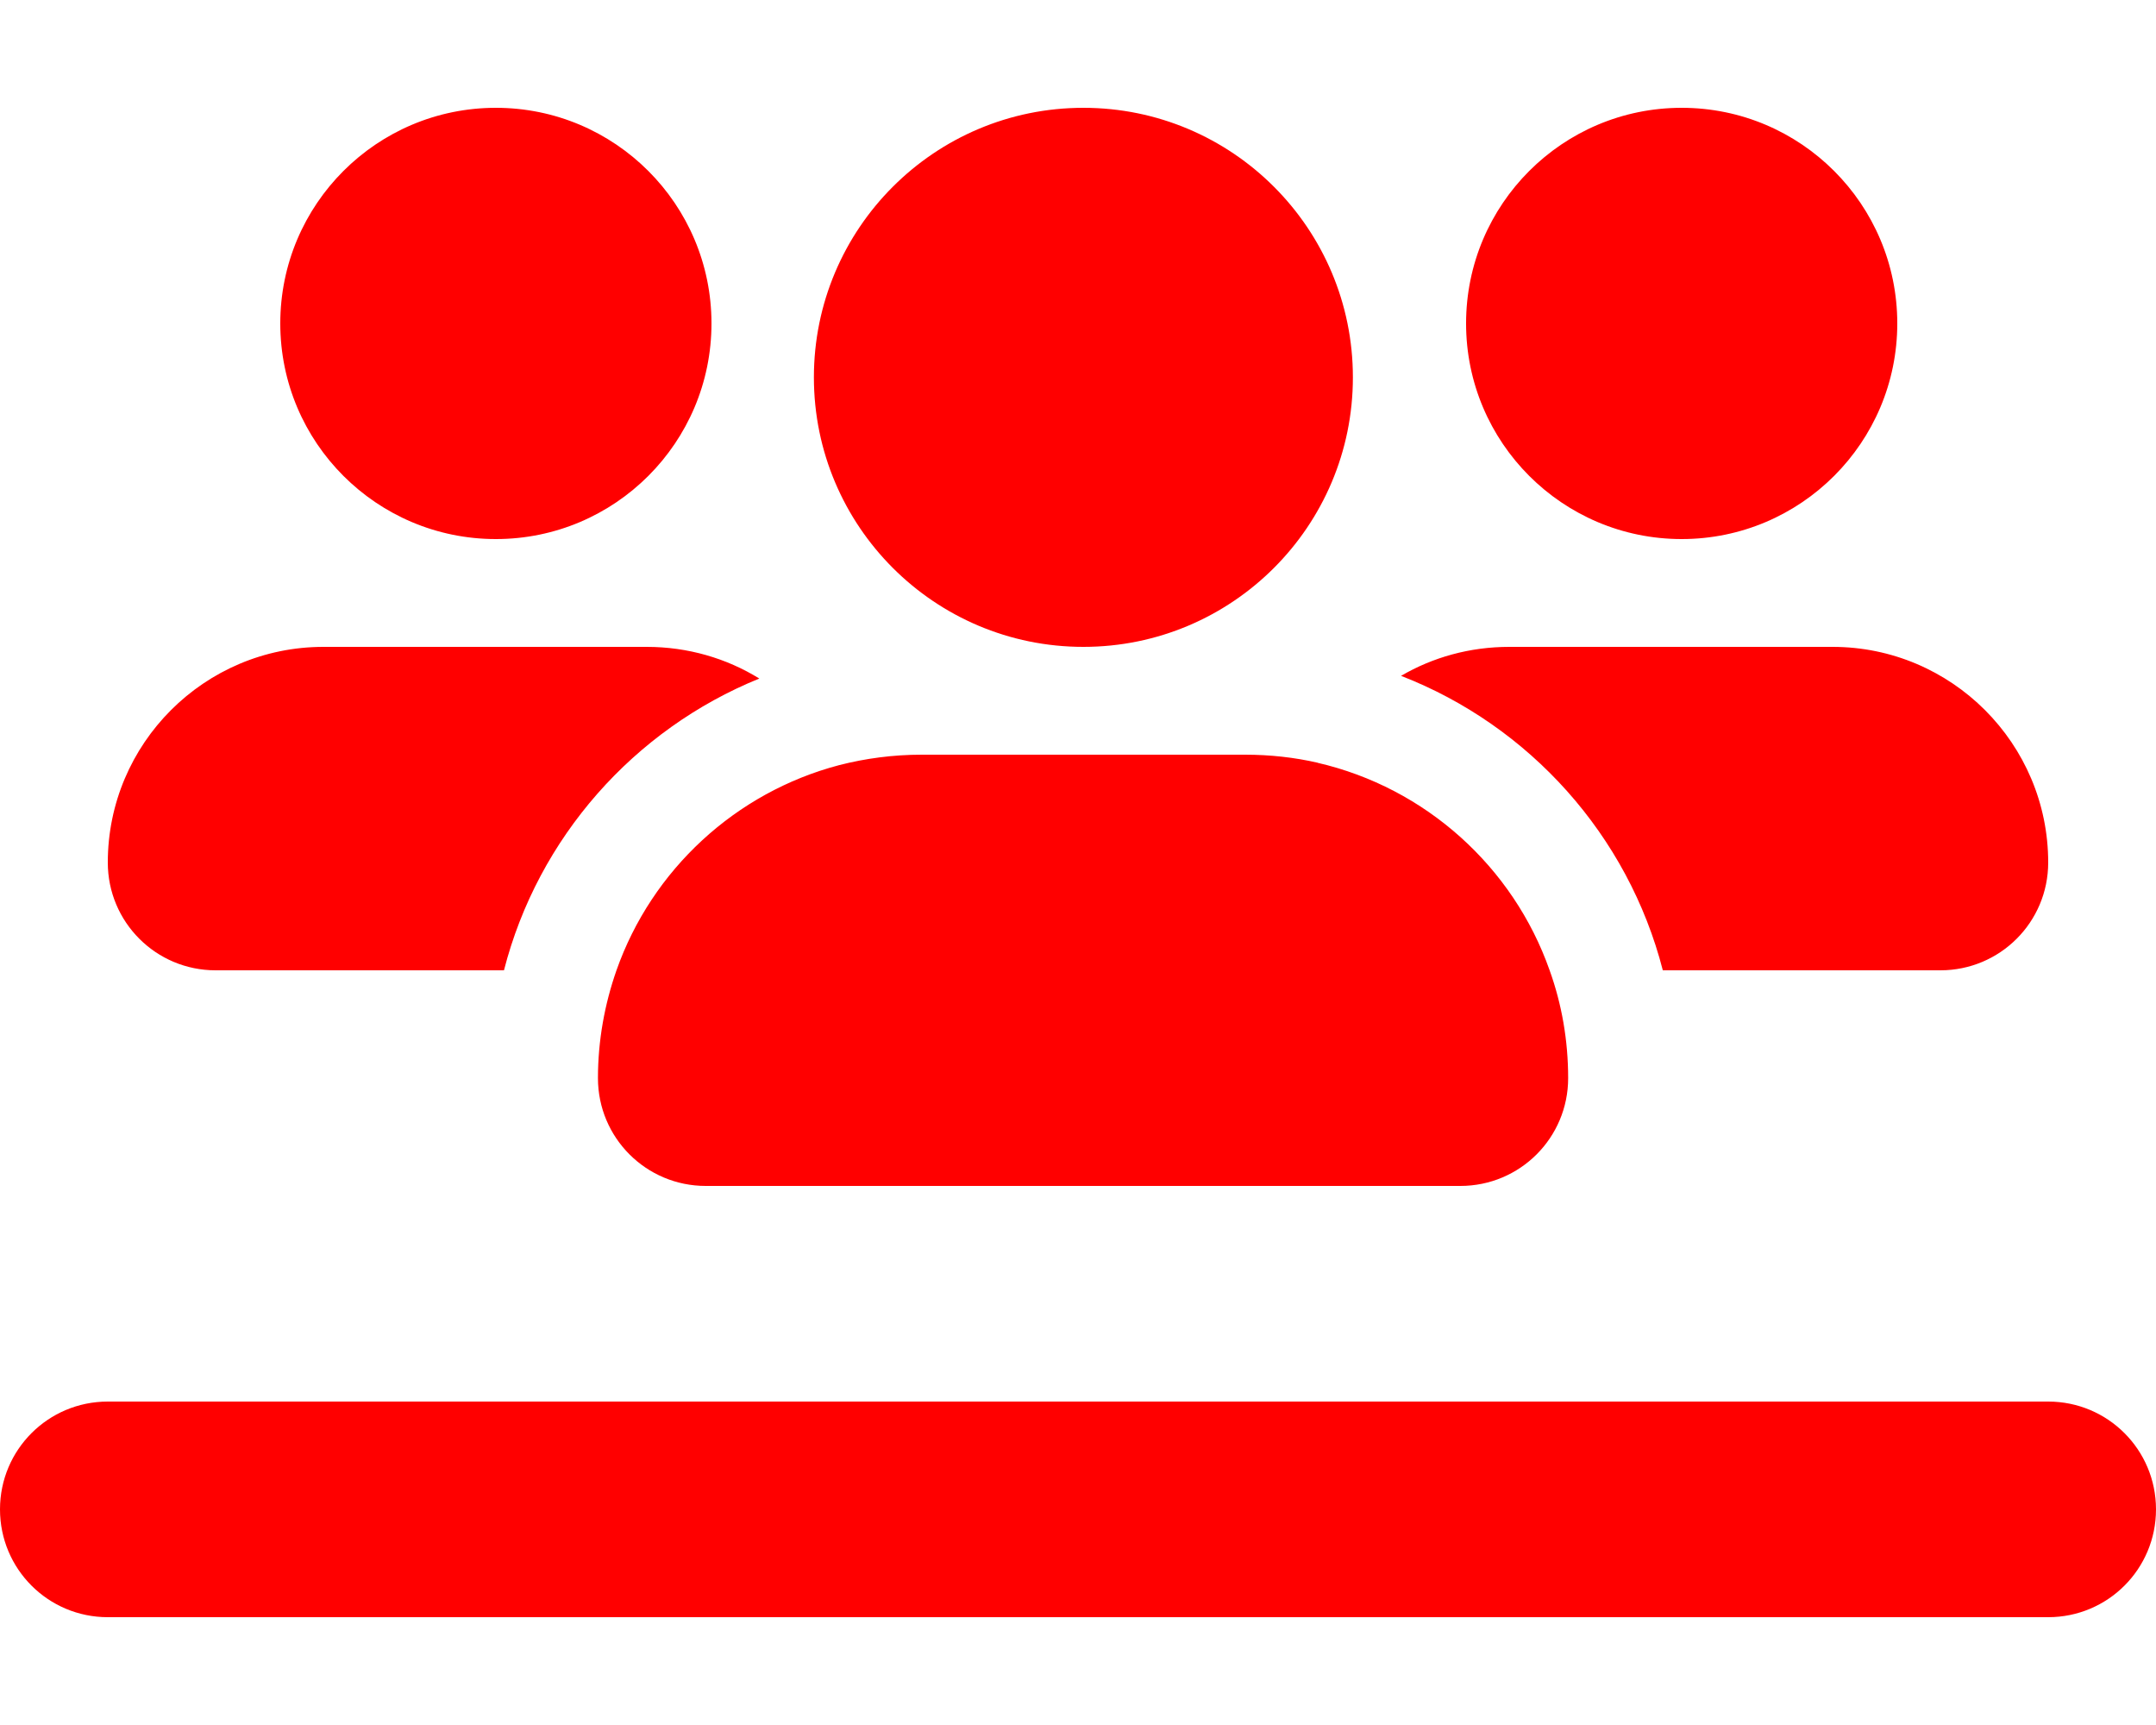
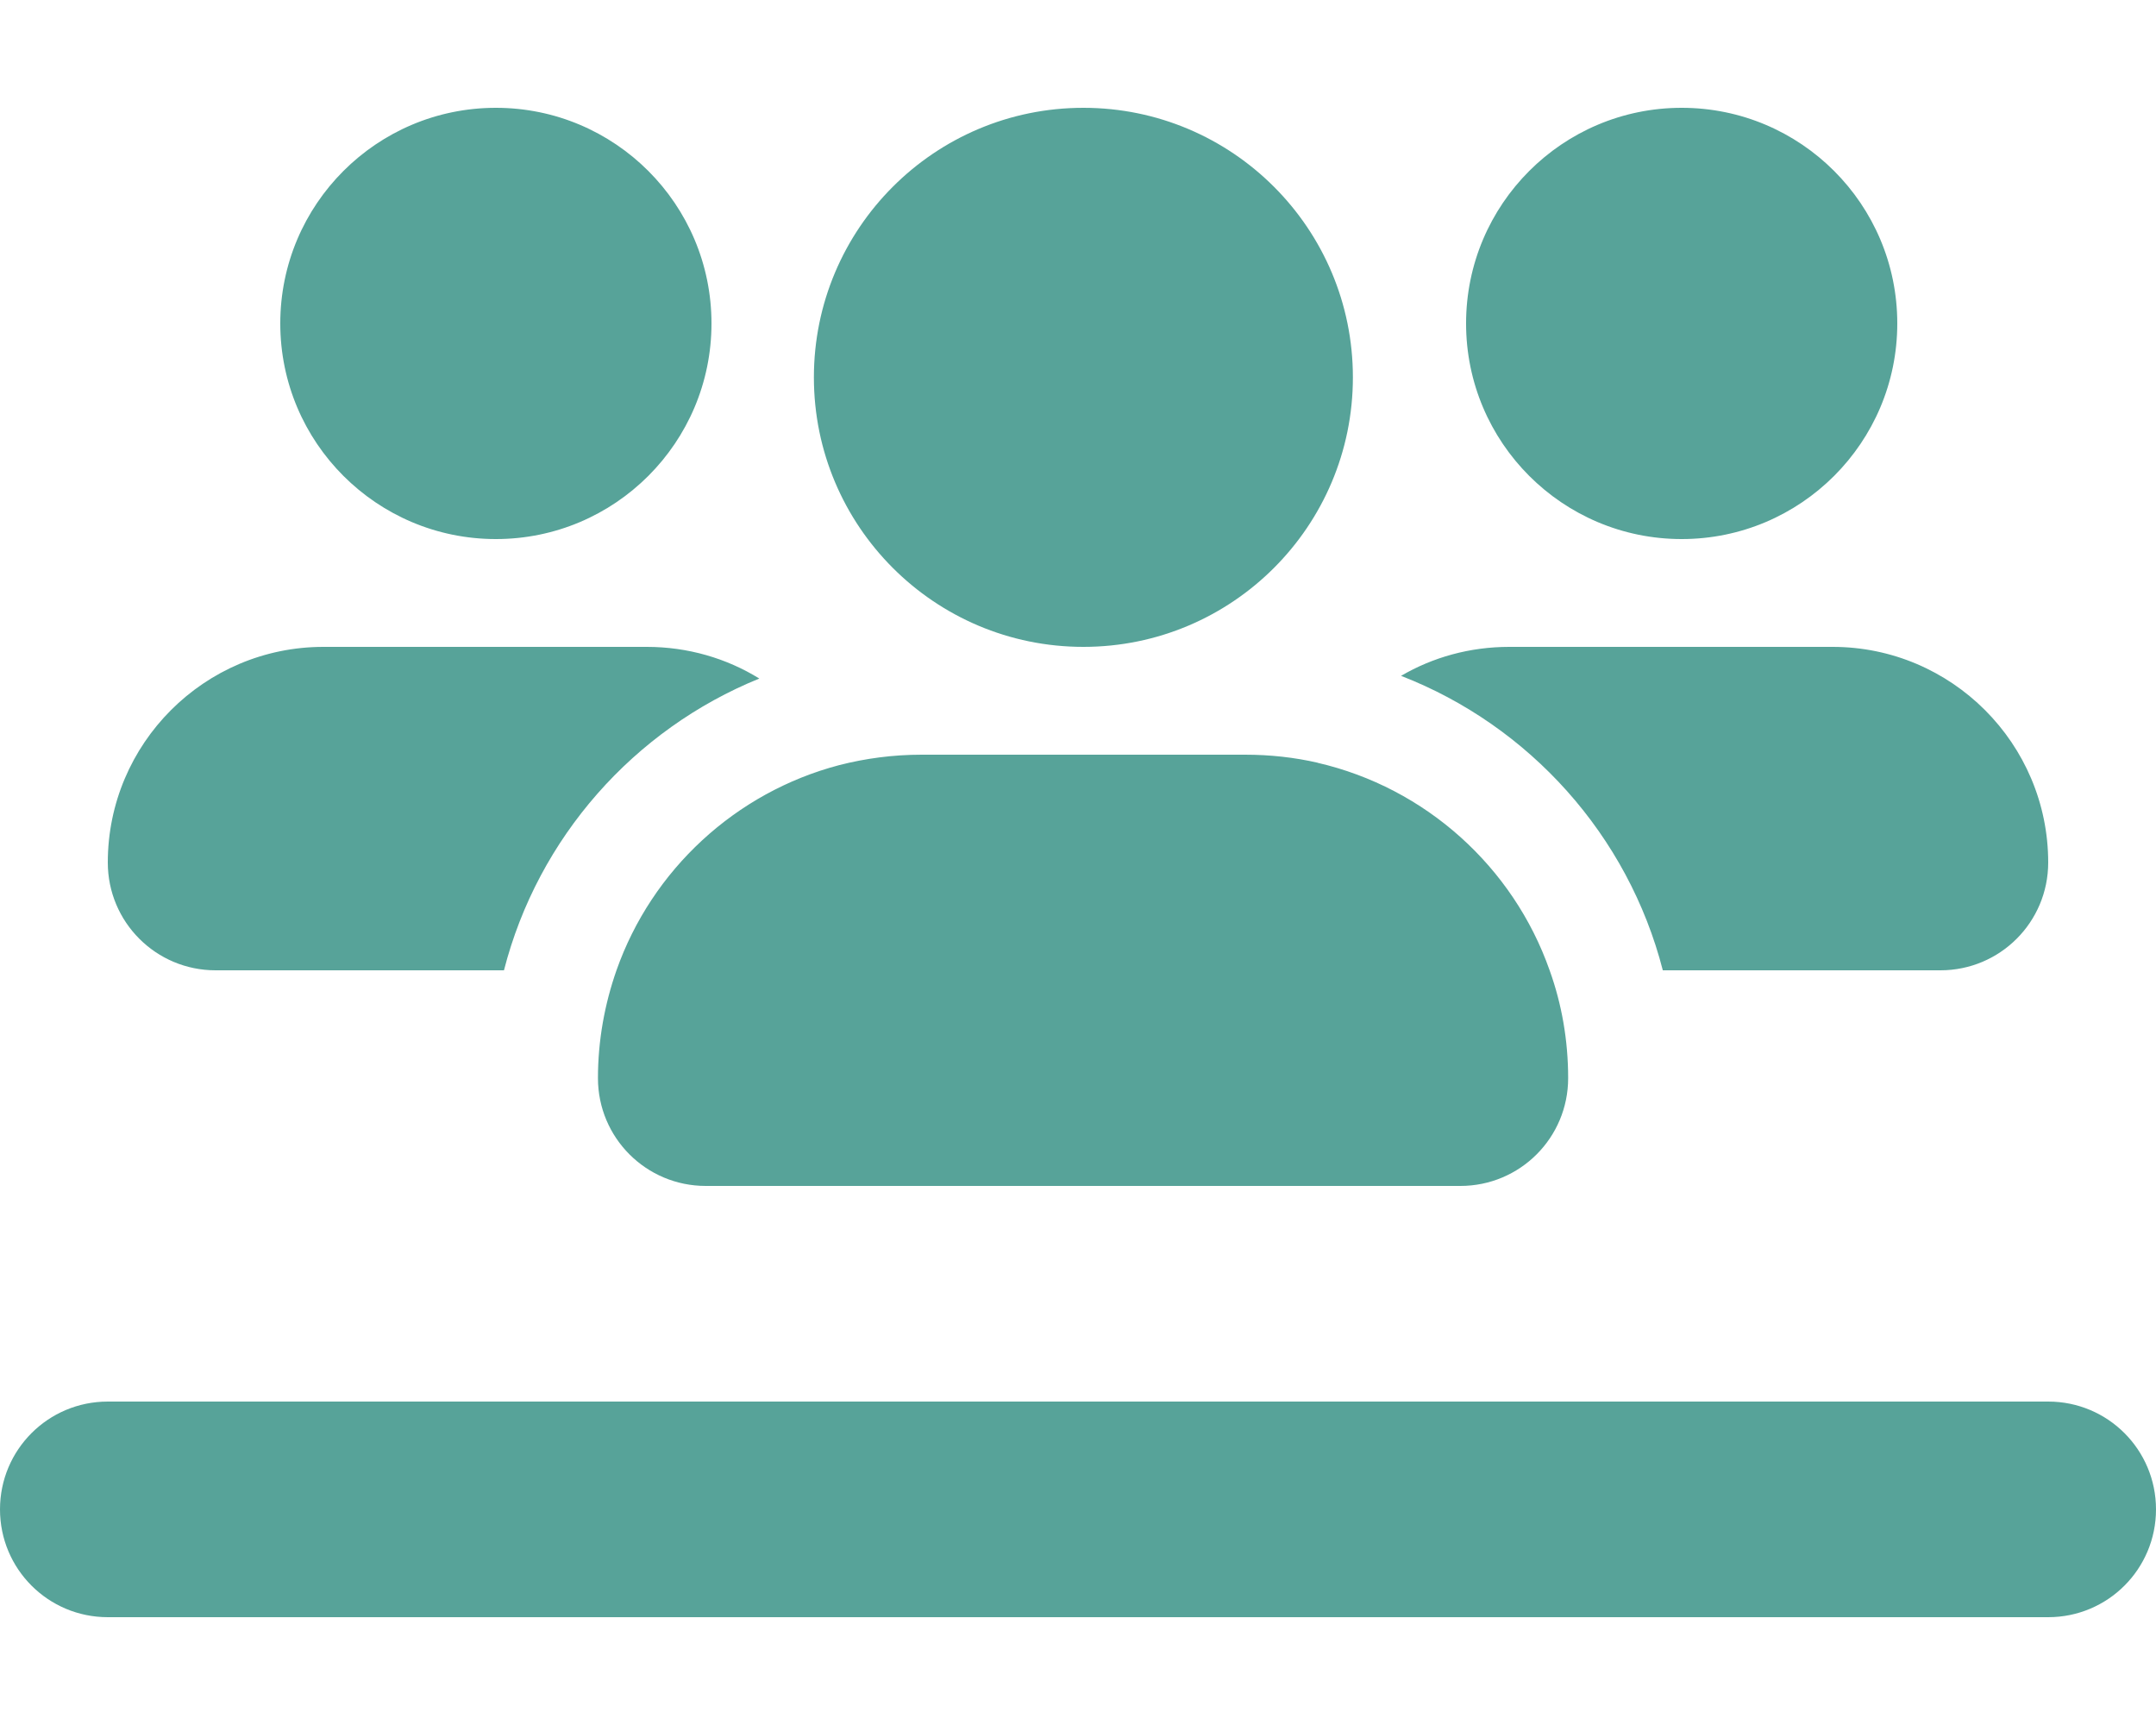
<svg xmlns="http://www.w3.org/2000/svg" viewBox="0 0 640 512">
-   <path fill="#ff0000" d="M211.2 96a64 64 0 1 0 -128 0 64 64 0 1 0 128 0zM32 256c0 17.7 14.3 32 32 32h85.6c10.1-39.4 38.6-71.5 75.8-86.6c-9.7-6-21.2-9.4-33.4-9.4H96c-35.3 0-64 28.7-64 64zm461.6 32H576c17.7 0 32-14.3 32-32c0-35.3-28.7-64-64-64H448c-11.7 0-22.7 3.1-32.1 8.6c38.1 14.8 67.4 47.3 77.7 87.4zM391.2 226.4c-6.9-1.6-14.2-2.4-21.6-2.4h-96c-8.5 0-16.7 1.1-24.5 3.1c-30.8 8.1-55.6 31.1-66.1 60.9c-3.5 10-5.5 20.8-5.5 32c0 17.7 14.3 32 32 32h224c17.7 0 32-14.3 32-32c0-11.2-1.9-22-5.5-32c-10.8-30.7-36.8-54.2-68.9-61.6zM563.2 96a64 64 0 1 0 -128 0 64 64 0 1 0 128 0zM321.6 192a80 80 0 1 0 0-160 80 80 0 1 0 0 160zM32 416c-17.7 0-32 14.3-32 32s14.3 32 32 32H608c17.7 0 32-14.3 32-32s-14.3-32-32-32H32z" />
+   <path fill="#57A399" d="M211.2 96a64 64 0 1 0 -128 0 64 64 0 1 0 128 0zM32 256c0 17.7 14.3 32 32 32h85.6c10.1-39.4 38.6-71.5 75.8-86.6c-9.7-6-21.2-9.4-33.4-9.4H96c-35.3 0-64 28.7-64 64zm461.6 32H576c17.7 0 32-14.3 32-32c0-35.3-28.7-64-64-64H448c-11.7 0-22.7 3.1-32.1 8.6c38.1 14.8 67.4 47.3 77.7 87.4zM391.2 226.4c-6.9-1.6-14.2-2.4-21.6-2.4h-96c-8.5 0-16.7 1.1-24.5 3.1c-30.8 8.1-55.6 31.1-66.1 60.9c-3.5 10-5.5 20.8-5.5 32c0 17.7 14.3 32 32 32h224c17.7 0 32-14.3 32-32c0-11.2-1.9-22-5.5-32c-10.8-30.7-36.8-54.2-68.9-61.6zM563.2 96a64 64 0 1 0 -128 0 64 64 0 1 0 128 0zM321.6 192a80 80 0 1 0 0-160 80 80 0 1 0 0 160zM32 416c-17.7 0-32 14.3-32 32s14.3 32 32 32H608c17.7 0 32-14.3 32-32s-14.3-32-32-32H32z" />
</svg>
